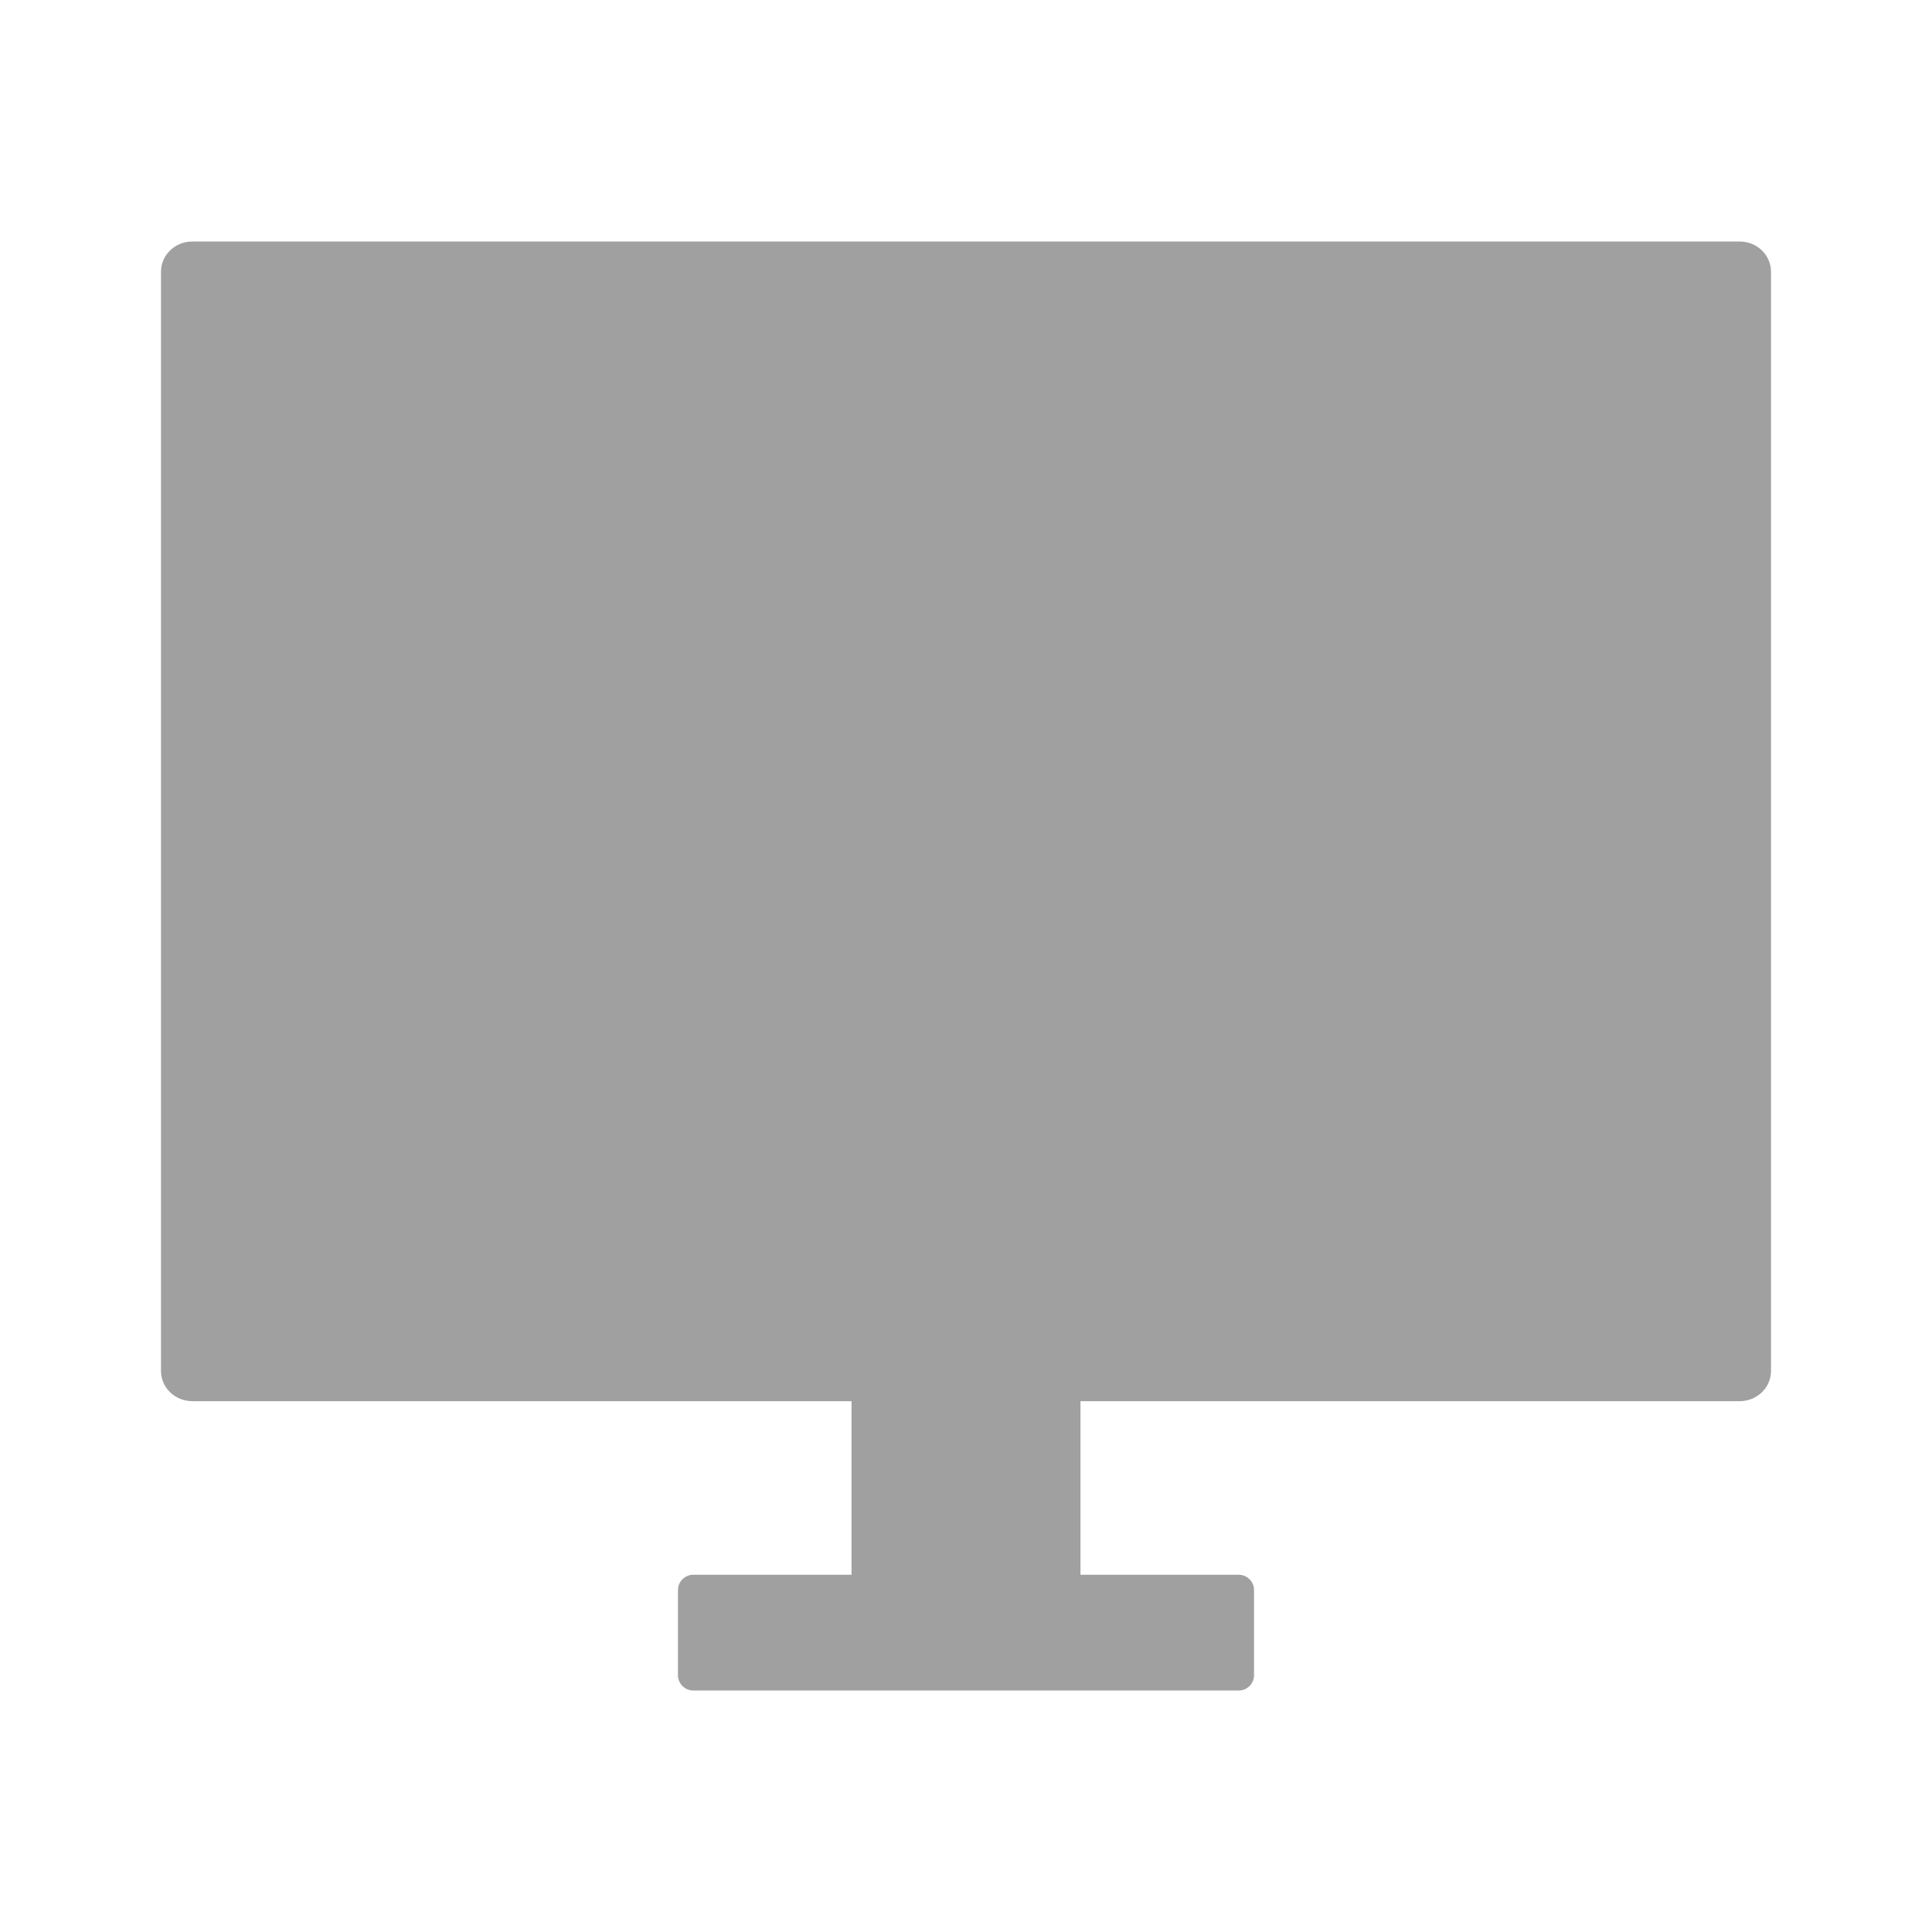
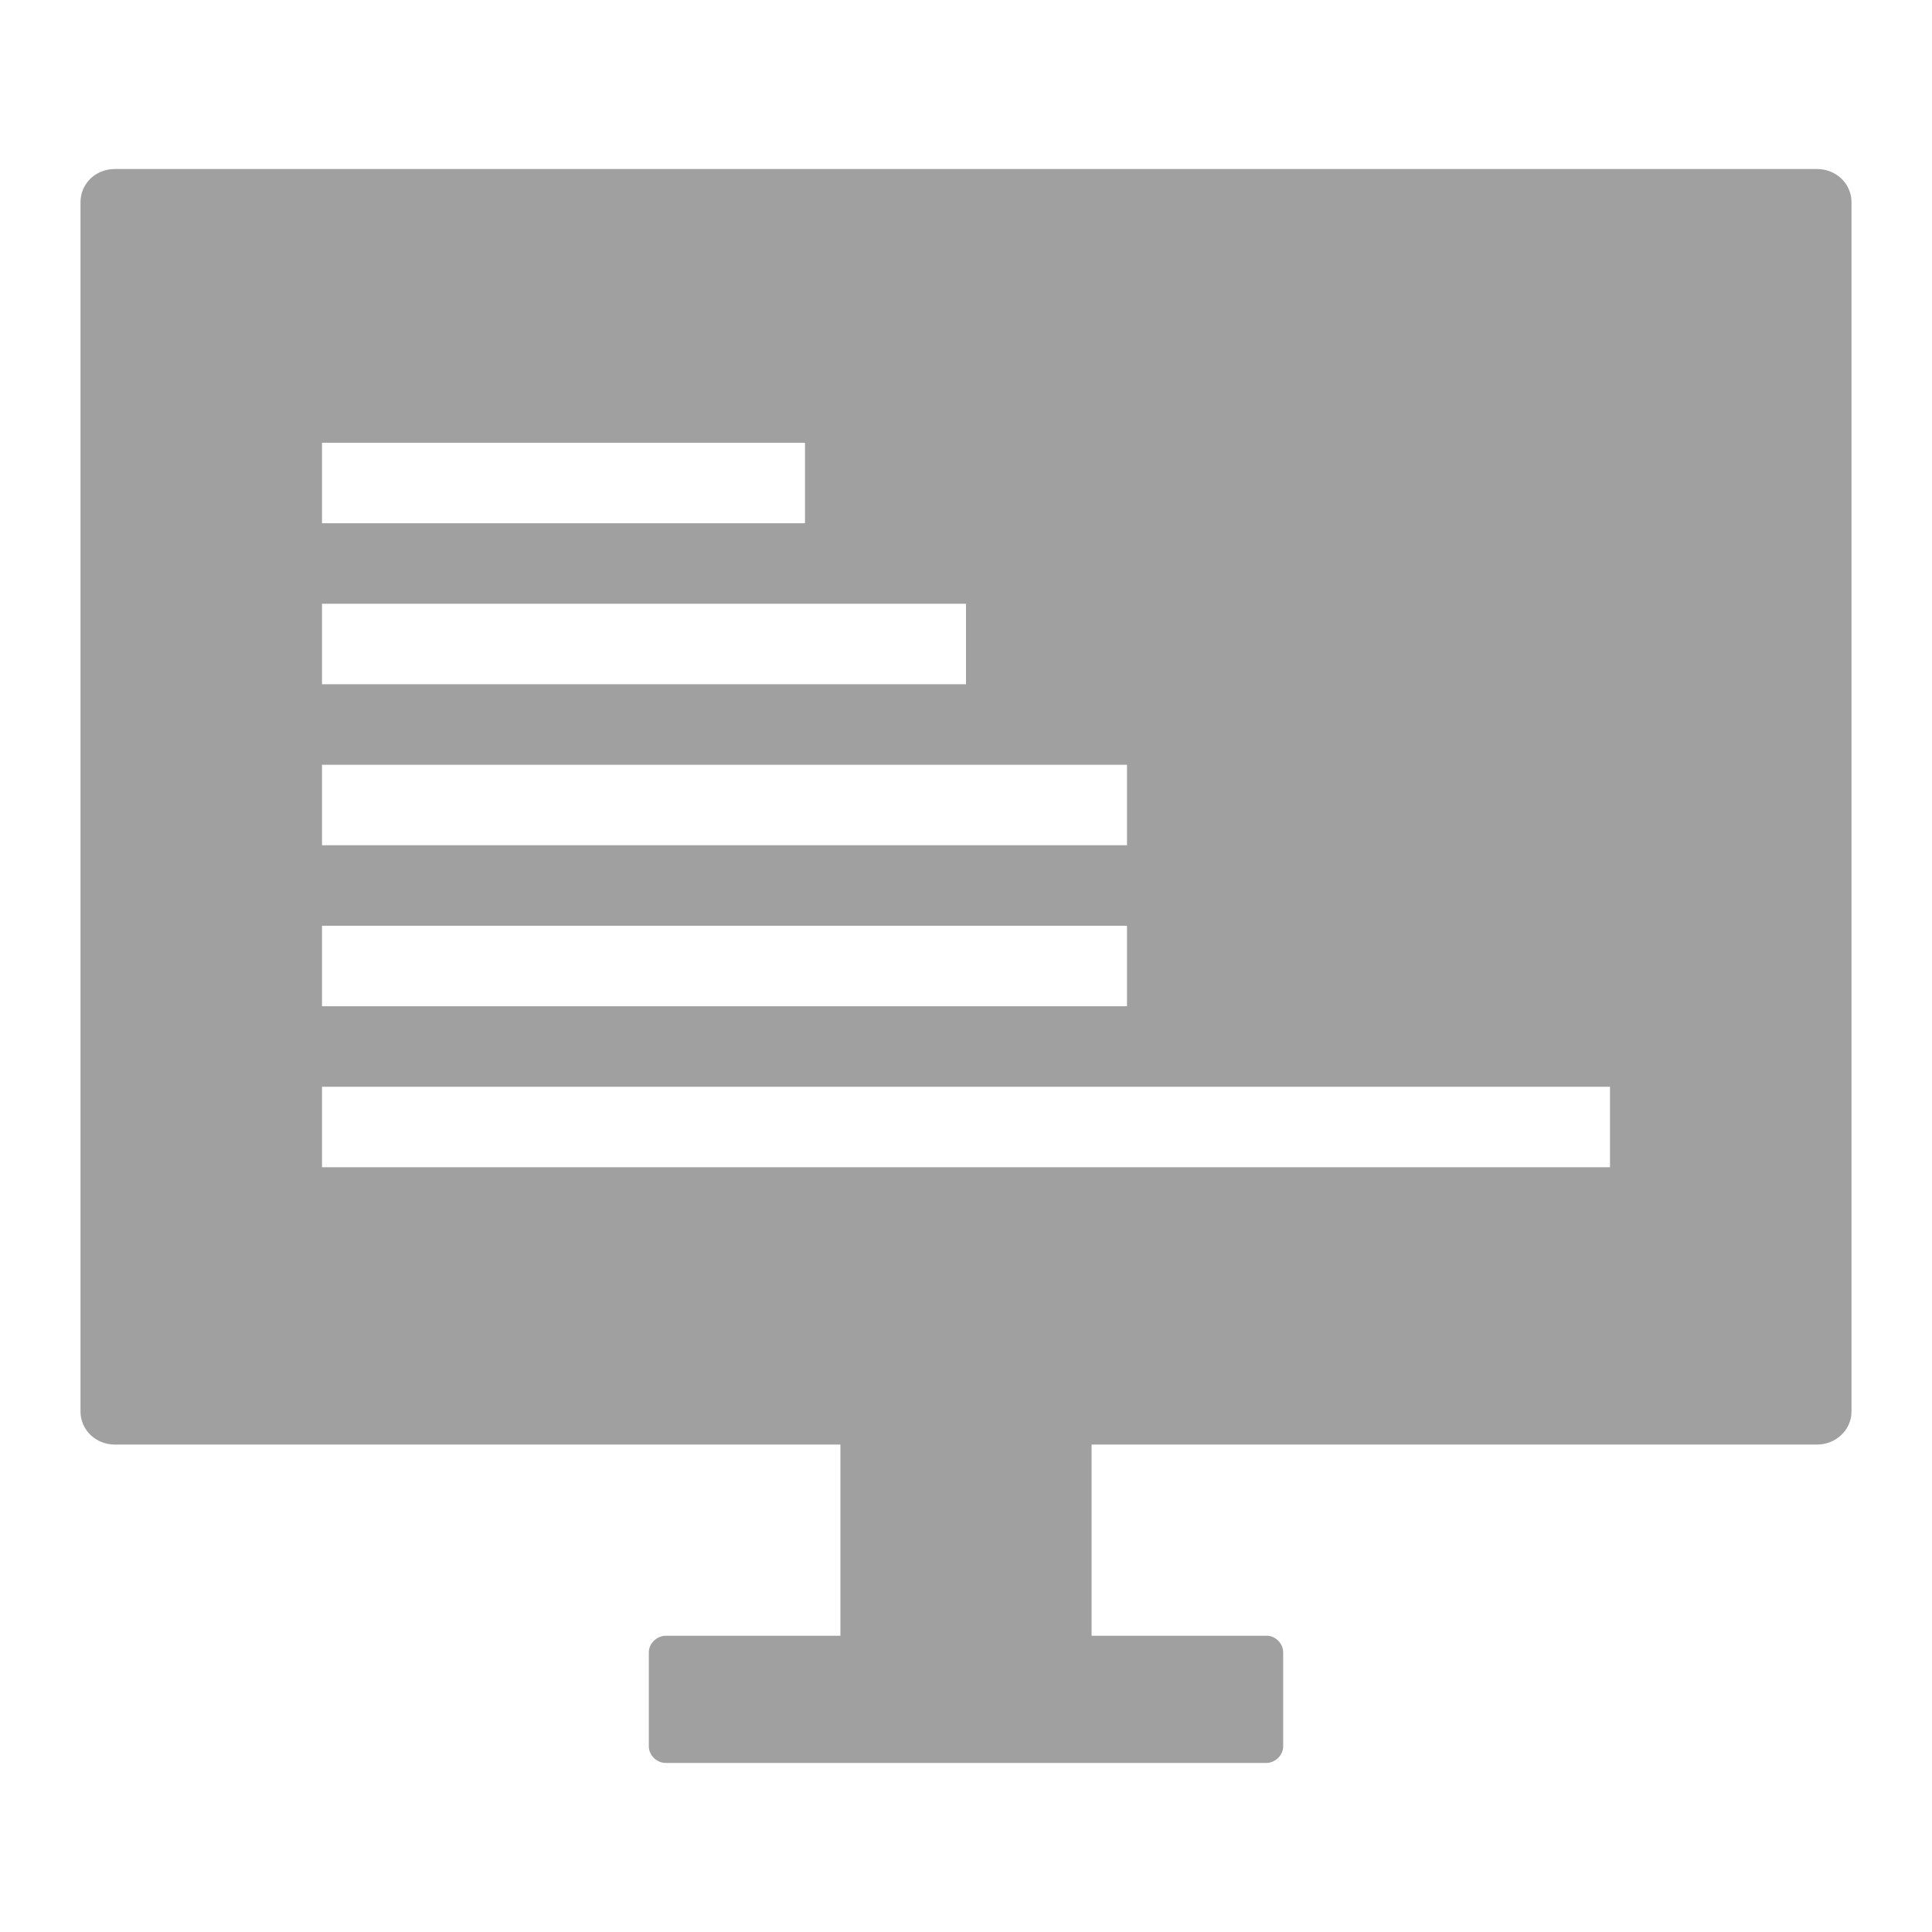
<svg xmlns="http://www.w3.org/2000/svg" xmlns:xlink="http://www.w3.org/1999/xlink" width="48" height="48">
  <defs id="acyl-settings">
    <linearGradient id="acyl-gradient" x1="0%" x2="0%" y1="0%" y2="100%">
      <stop offset="100%" style="stop-color:#A0A0A0;stop-opacity:1" />
    </linearGradient>
    <g id="acyl-filter">
  </g>
    <g id="acyl-drawing">
-       <path d="M 4.781,6 C 4.345,6 4,6.339 4,6.75 L 4,34.062 C 4,34.474 4.345,34.812 4.781,34.812 L 21.156,34.812 L 21.156,39.125 L 17.219,39.125 C 17.017,39.125 16.844,39.297 16.844,39.5 L 16.844,41.625 C 16.844,41.828 17.017,42 17.219,42 L 30.781,42 C 30.983,42 31.156,41.828 31.156,41.625 L 31.156,39.5 C 31.156,39.297 30.983,39.125 30.781,39.125 L 26.844,39.125 L 26.844,34.812 L 43.219,34.812 C 43.655,34.812 44,34.474 44,34.062 L 44,6.75 C 44,6.339 43.655,6 43.219,6 L 4.781,6 z" id="path-main" />
+       <path id="path-main" d="M 2.857 4.199 C 2.373 4.199 2 4.563 2 5.025 L 2 35.07 C 2 35.52 2.373 35.89 2.857 35.89 L 20.88 35.89 L 20.88 40.64 L 16.54 40.64 C 16.32 40.64 16.12 40.83 16.12 41.05 L 16.12 43.39 C 16.12 43.61 16.32 43.8 16.54 43.8 L 31.46 43.8 C 31.68 43.8 31.88 43.61 31.88 43.39 L 31.88 41.05 C 31.88 40.83 31.68 40.63 31.46 40.64 L 27.12 40.64 L 27.12 35.89 L 45.14 35.89 C 45.62 35.89 46 35.52 46 35.07 L 46 5.025 C 46 4.563 45.62 4.199 45.14 4.199 L 2.857 4.199 z M 8 11 L 20 11 L 20 13 L 8 13 L 8 11 z M 8 15 L 24 15 L 24 17 L 8 17 L 8 15 z M 8 19 L 28 19 L 28 21 L 8 21 L 8 19 z M 8 23 L 28 23 L 28 25 L 8 25 L 8 23 z M 8 27 L 40 27 L 40 29 L 8 29 L 8 27 z" />
    </g>
  </defs>
  <g id="acyl-visual">
    <use id="visible1" style="fill:url(#acyl-gradient)" xlink:href="#acyl-drawing" />
  </g>
</svg>
